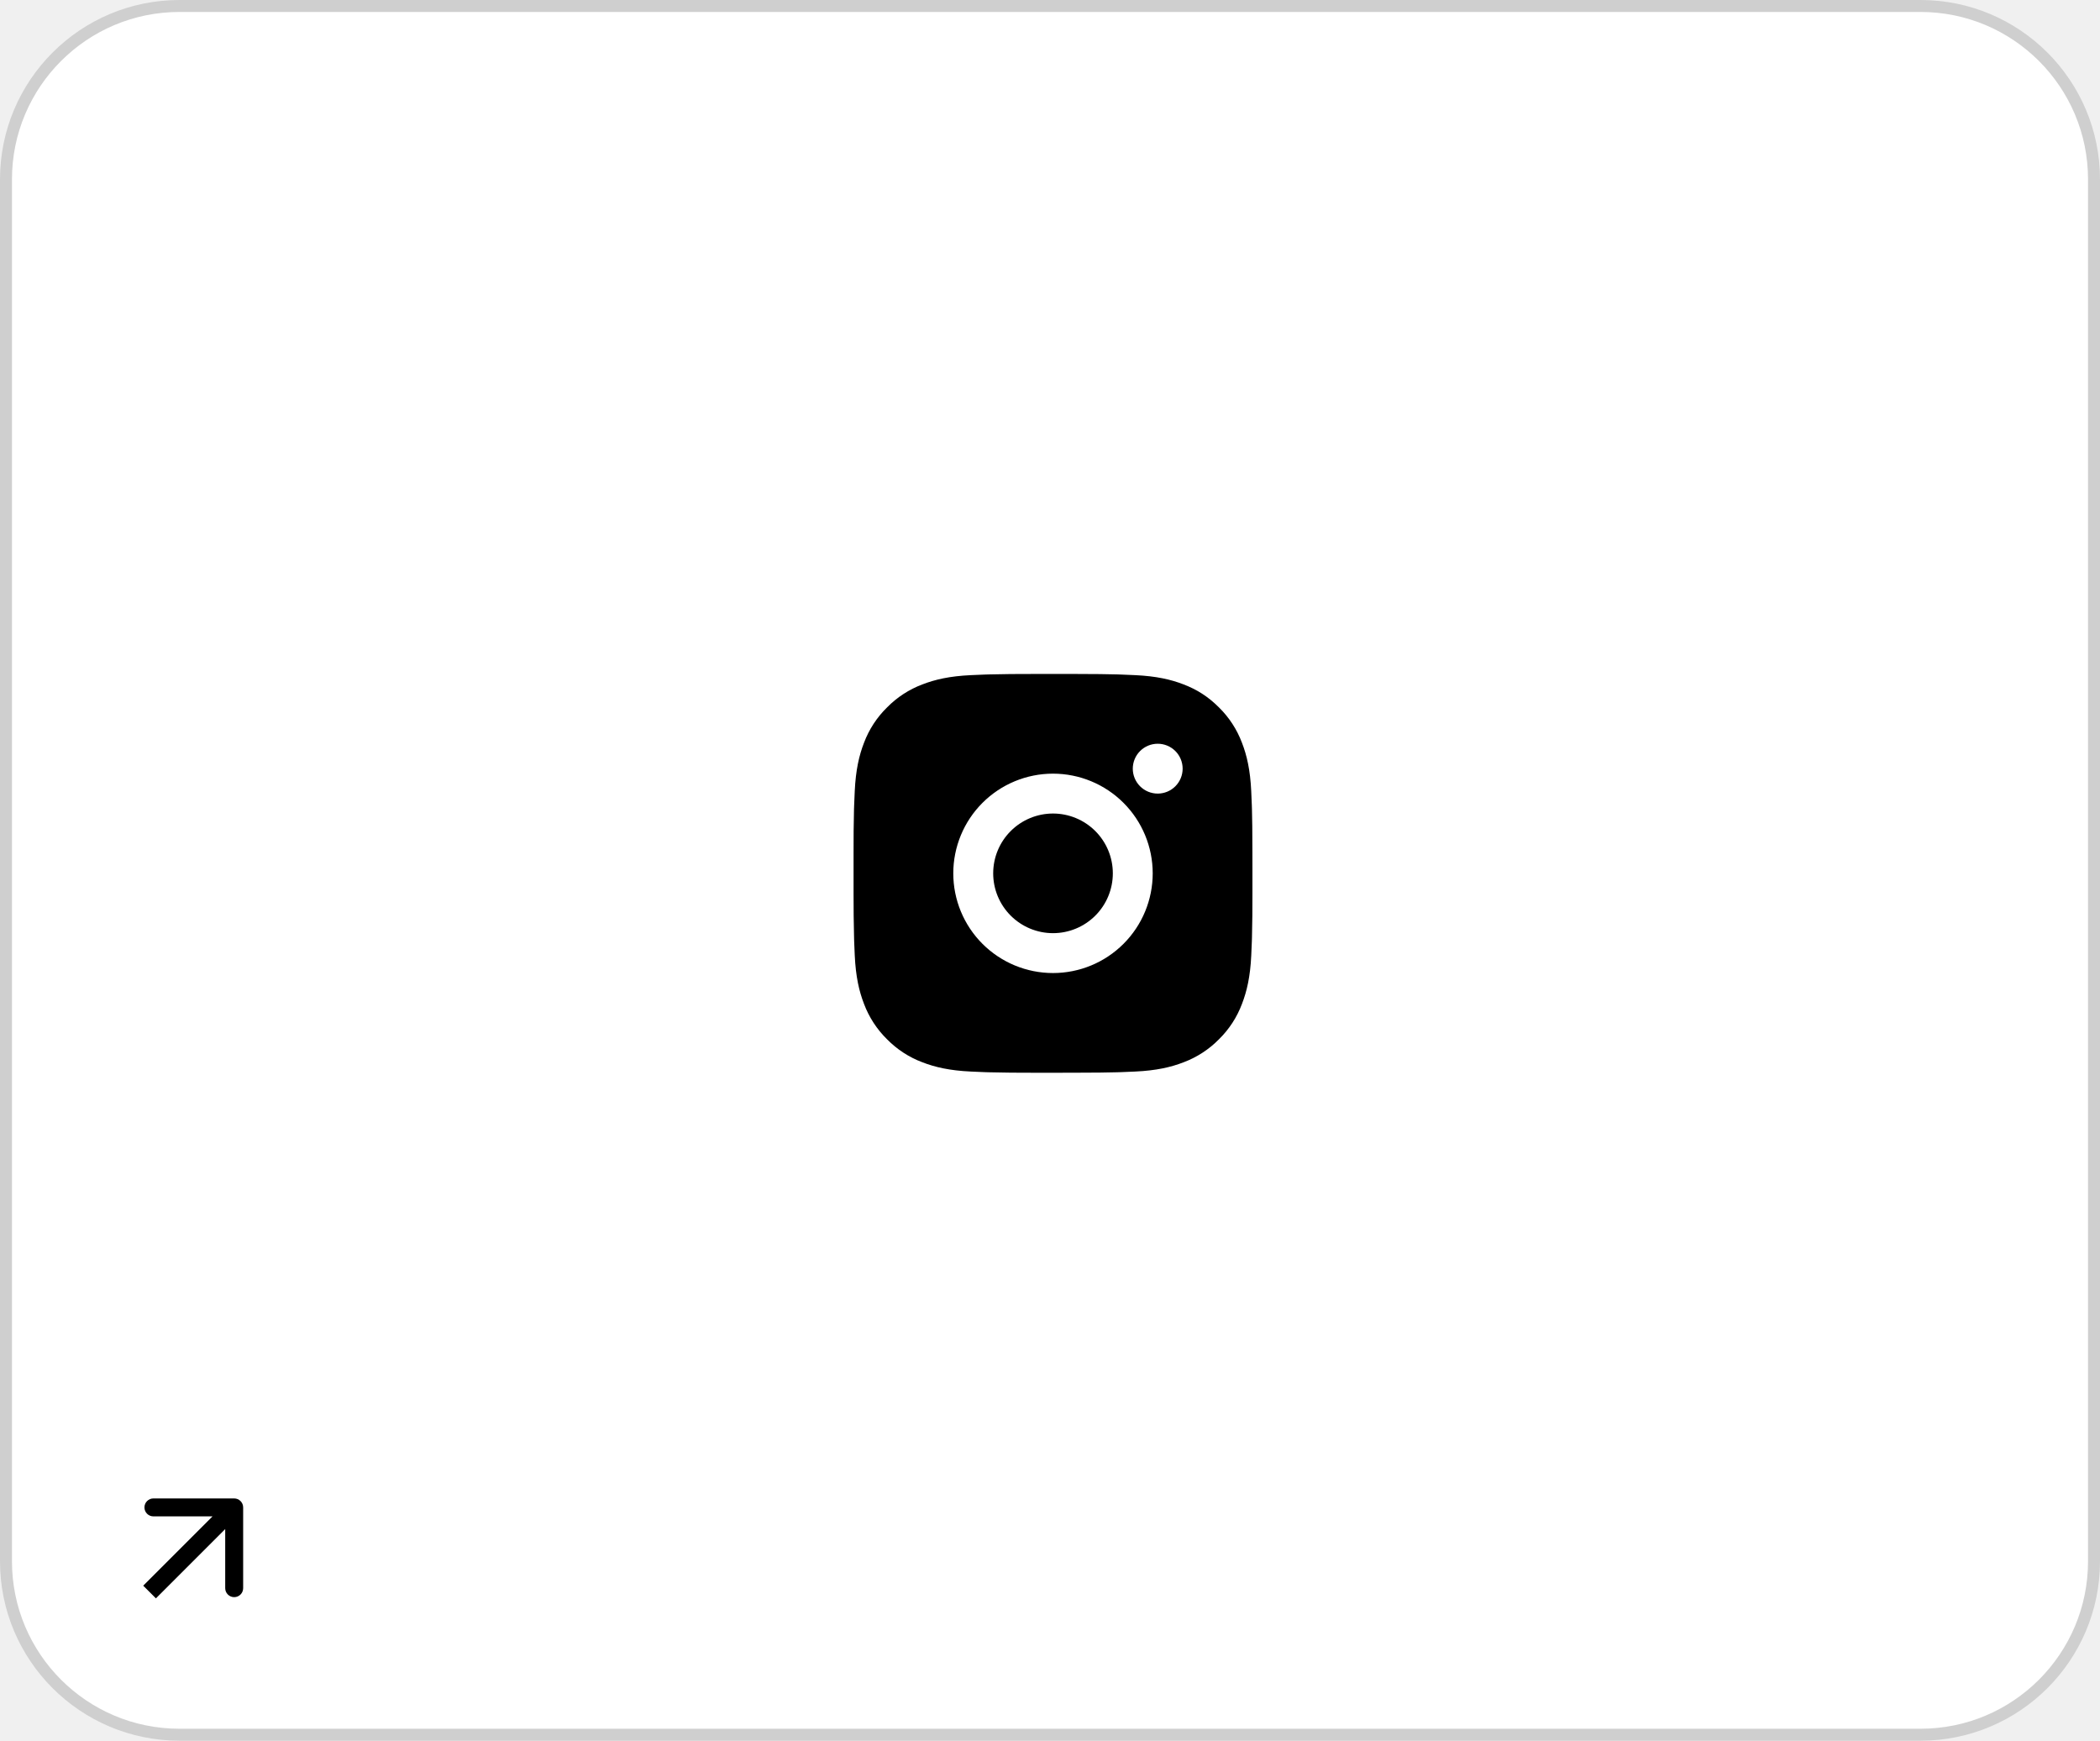
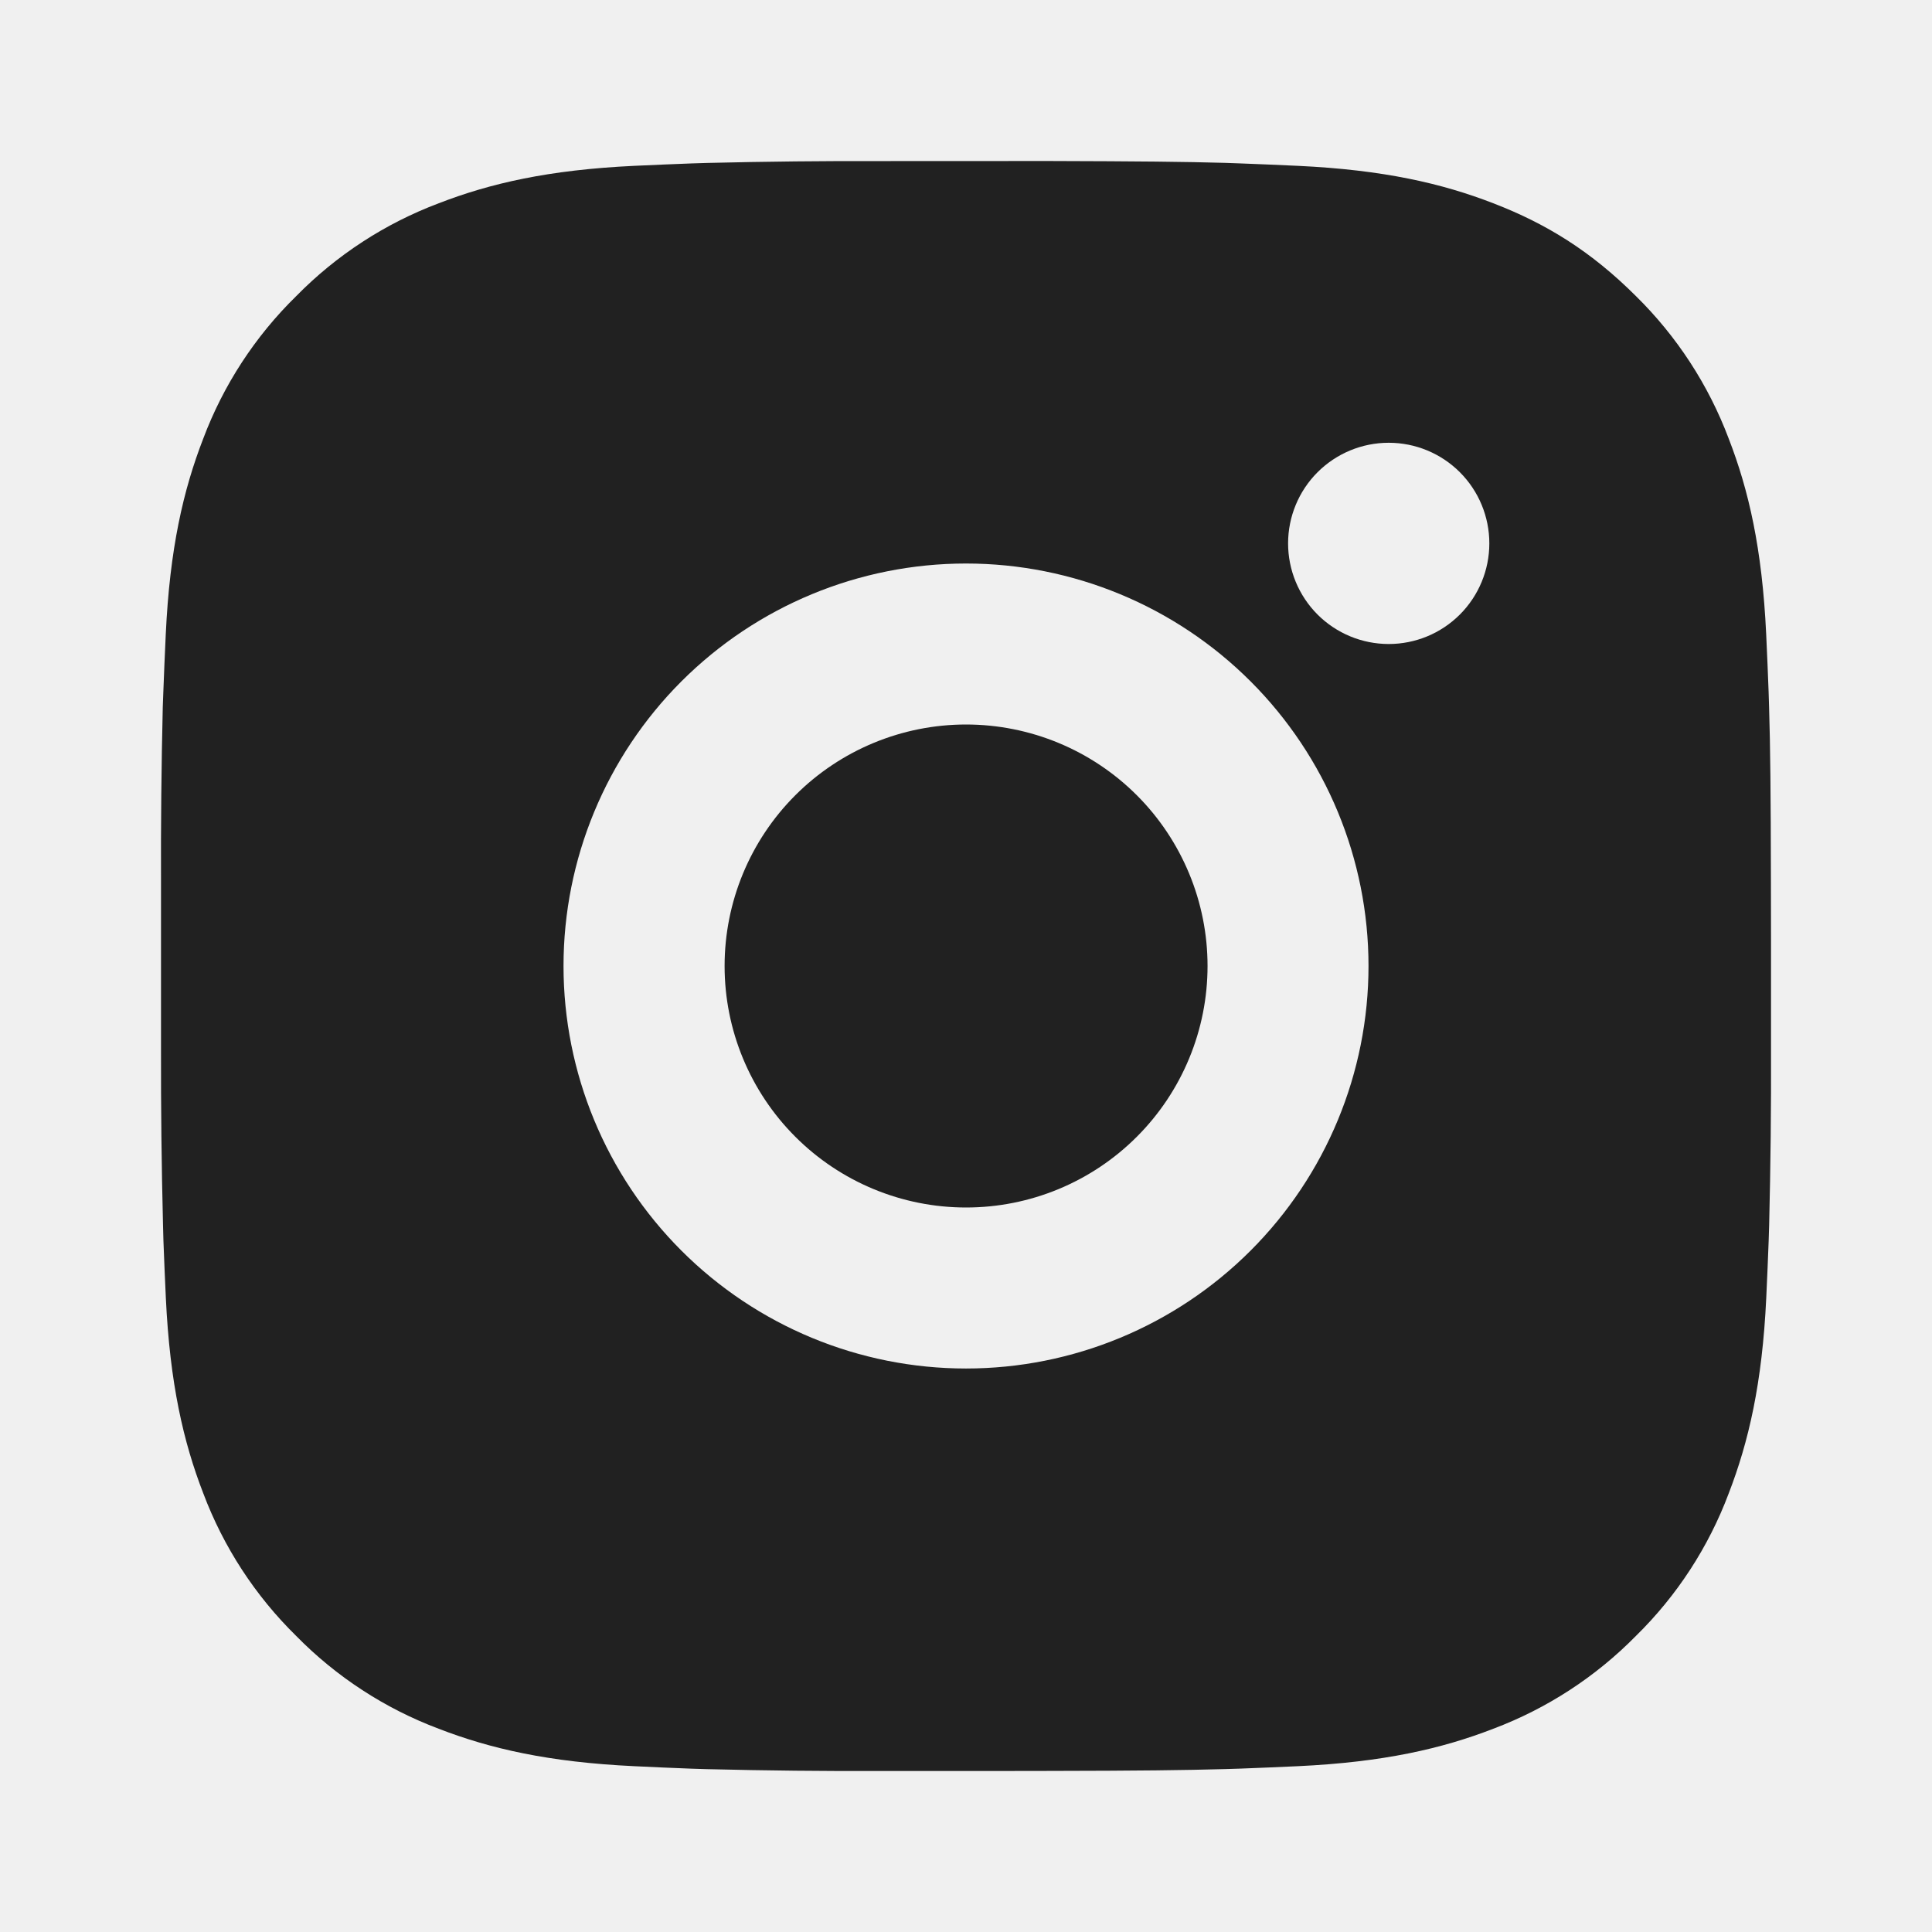
- <svg xmlns="http://www.w3.org/2000/svg" width="351" height="291" viewBox="0 0 351 291" fill="none">
-   <rect x="1" y="1" width="349" height="289" rx="29" fill="white" />
-   <rect x="1" y="1" width="349" height="289" rx="29" stroke="#CFCFCF" stroke-width="2" />
-   <rect x="12" y="239" width="40" height="40" rx="20" fill="white" />
-   <path d="M40.642 252C40.642 251.172 39.971 250.5 39.142 250.5L25.642 250.5C24.814 250.5 24.142 251.172 24.142 252C24.142 252.828 24.814 253.5 25.642 253.5H37.642V265.5C37.642 266.328 38.314 267 39.142 267C39.971 267 40.642 266.328 40.642 265.5L40.642 252ZM26.061 267.203L40.203 253.061L38.081 250.939L23.939 265.081L26.061 267.203Z" fill="black" />
-   <path d="M179.427 112.667C183.177 112.677 185.08 112.697 186.724 112.744L187.37 112.767C188.117 112.794 188.854 112.827 189.744 112.867C193.29 113.034 195.71 113.594 197.834 114.417C200.034 115.264 201.887 116.41 203.74 118.26C205.435 119.927 206.747 121.942 207.584 124.167C208.407 126.29 208.967 128.71 209.134 132.26C209.174 133.147 209.207 133.884 209.234 134.634L209.254 135.28C209.304 136.92 209.324 138.824 209.33 142.574L209.334 145.06V149.427C209.342 151.858 209.316 154.29 209.257 156.72L209.237 157.367C209.21 158.117 209.177 158.854 209.137 159.74C208.97 163.29 208.404 165.707 207.584 167.834C206.749 170.06 205.437 172.076 203.74 173.74C202.074 175.435 200.058 176.746 197.834 177.584C195.71 178.407 193.29 178.967 189.744 179.134C188.953 179.171 188.162 179.204 187.37 179.234L186.724 179.254C185.08 179.3 183.177 179.324 179.427 179.33L176.94 179.334H172.577C170.145 179.342 167.712 179.316 165.28 179.257L164.634 179.237C163.842 179.207 163.051 179.173 162.26 179.134C158.714 178.967 156.294 178.407 154.167 177.584C151.943 176.748 149.928 175.436 148.264 173.74C146.567 172.075 145.254 170.059 144.417 167.834C143.594 165.71 143.034 163.29 142.867 159.74C142.83 158.949 142.796 158.158 142.767 157.367L142.75 156.72C142.689 154.29 142.661 151.858 142.667 149.427V142.574C142.658 140.142 142.682 137.711 142.74 135.28L142.764 134.634C142.79 133.884 142.824 133.147 142.864 132.26C143.03 128.71 143.59 126.294 144.414 124.167C145.251 121.94 146.566 119.924 148.267 118.26C149.931 116.565 151.944 115.254 154.167 114.417C156.294 113.594 158.71 113.034 162.26 112.867C163.147 112.827 163.887 112.794 164.634 112.767L165.28 112.747C167.711 112.688 170.142 112.662 172.574 112.67L179.427 112.667ZM176 129.334C171.58 129.334 167.341 131.09 164.215 134.215C161.09 137.341 159.334 141.58 159.334 146C159.334 150.421 161.09 154.66 164.215 157.785C167.341 160.911 171.58 162.667 176 162.667C180.421 162.667 184.66 160.911 187.785 157.785C190.911 154.66 192.667 150.421 192.667 146C192.667 141.58 190.911 137.341 187.785 134.215C184.66 131.09 180.421 129.334 176 129.334ZM176 136C177.314 136 178.614 136.259 179.827 136.761C181.041 137.263 182.143 138 183.072 138.928C184.001 139.857 184.737 140.959 185.24 142.172C185.743 143.385 186.002 144.685 186.002 145.999C186.002 147.312 185.744 148.612 185.241 149.826C184.739 151.039 184.003 152.141 183.074 153.07C182.146 153.999 181.044 154.736 179.83 155.238C178.617 155.741 177.317 156 176.004 156C173.351 156 170.808 154.947 168.933 153.071C167.057 151.196 166.004 148.652 166.004 146C166.004 143.348 167.057 140.805 168.933 138.929C170.808 137.054 173.351 136 176.004 136M193.504 124.334C192.399 124.334 191.339 124.773 190.557 125.554C189.776 126.335 189.337 127.395 189.337 128.5C189.337 129.605 189.776 130.665 190.557 131.447C191.339 132.228 192.399 132.667 193.504 132.667C194.609 132.667 195.669 132.228 196.45 131.447C197.231 130.665 197.67 129.605 197.67 128.5C197.67 127.395 197.231 126.335 196.45 125.554C195.669 124.773 194.609 124.334 193.504 124.334Z" fill="black" />
+ <svg xmlns="http://www.w3.org/2000/svg" width="80" height="80" viewBox="0 0 80 80" fill="none">
+   <path d="M43.427 6.667C47.177 6.677 49.08 6.697 50.724 6.744L51.37 6.767C52.117 6.794 52.854 6.827 53.744 6.867C57.29 7.034 59.71 7.594 61.834 8.417C64.034 9.264 65.887 10.41 67.74 12.26C69.435 13.927 70.747 15.942 71.584 18.167C72.407 20.29 72.967 22.71 73.134 26.26C73.174 27.147 73.207 27.884 73.234 28.634L73.254 29.28C73.304 30.92 73.324 32.824 73.33 36.574L73.334 39.06V43.427C73.342 45.858 73.316 48.29 73.257 50.72L73.237 51.367C73.21 52.117 73.177 52.854 73.137 53.74C72.97 57.29 72.404 59.707 71.584 61.834C70.749 64.06 69.437 66.076 67.74 67.74C66.073 69.435 64.058 70.746 61.834 71.584C59.71 72.407 57.29 72.967 53.744 73.134C52.953 73.171 52.162 73.204 51.37 73.234L50.724 73.254C49.08 73.3 47.177 73.324 43.427 73.33L40.94 73.334H36.577C34.145 73.342 31.712 73.317 29.28 73.257L28.634 73.237C27.842 73.207 27.051 73.173 26.26 73.134C22.714 72.967 20.294 72.407 18.167 71.584C15.943 70.748 13.928 69.436 12.264 67.74C10.567 66.075 9.254 64.059 8.417 61.834C7.594 59.71 7.034 57.29 6.867 53.74C6.83 52.949 6.796 52.158 6.767 51.367L6.75 50.72C6.689 48.29 6.661 45.858 6.667 43.427V36.574C6.658 34.142 6.682 31.711 6.74 29.28L6.764 28.634C6.79 27.884 6.824 27.147 6.864 26.26C7.03 22.71 7.59 20.294 8.414 18.167C9.251 15.94 10.566 13.924 12.267 12.26C13.931 10.565 15.944 9.254 18.167 8.417C20.294 7.594 22.71 7.034 26.26 6.867C27.147 6.827 27.887 6.794 28.634 6.767L29.28 6.747C31.711 6.688 34.142 6.662 36.574 6.67L43.427 6.667ZM40 23.334C35.58 23.334 31.341 25.09 28.215 28.215C25.09 31.341 23.334 35.58 23.334 40C23.334 44.421 25.09 48.66 28.215 51.785C31.341 54.911 35.58 56.667 40 56.667C44.421 56.667 48.66 54.911 51.785 51.785C54.911 48.66 56.667 44.421 56.667 40C56.667 35.58 54.911 31.341 51.785 28.215C48.66 25.09 44.421 23.334 40 23.334ZM40 30C41.313 30 42.614 30.259 43.827 30.761C45.041 31.263 46.143 32 47.072 32.928C48.001 33.856 48.737 34.959 49.24 36.172C49.743 37.385 50.002 38.685 50.002 39.999C50.002 41.312 49.744 42.612 49.241 43.826C48.739 45.039 48.003 46.142 47.074 47.07C46.146 47.999 45.044 48.736 43.83 49.239C42.617 49.741 41.317 50 40.004 50C37.352 50 34.808 48.947 32.933 47.071C31.057 45.196 30.004 42.653 30.004 40C30.004 37.348 31.057 34.805 32.933 32.929C34.808 31.054 37.352 30 40.004 30M57.504 18.334C56.399 18.334 55.339 18.773 54.557 19.554C53.776 20.335 53.337 21.395 53.337 22.5C53.337 23.605 53.776 24.665 54.557 25.447C55.339 26.228 56.399 26.667 57.504 26.667C58.609 26.667 59.669 26.228 60.45 25.447C61.231 24.665 61.67 23.605 61.67 22.5C61.67 21.395 61.231 20.335 60.45 19.554C59.669 18.773 58.609 18.334 57.504 18.334Z" fill="#212121" />
</svg>
